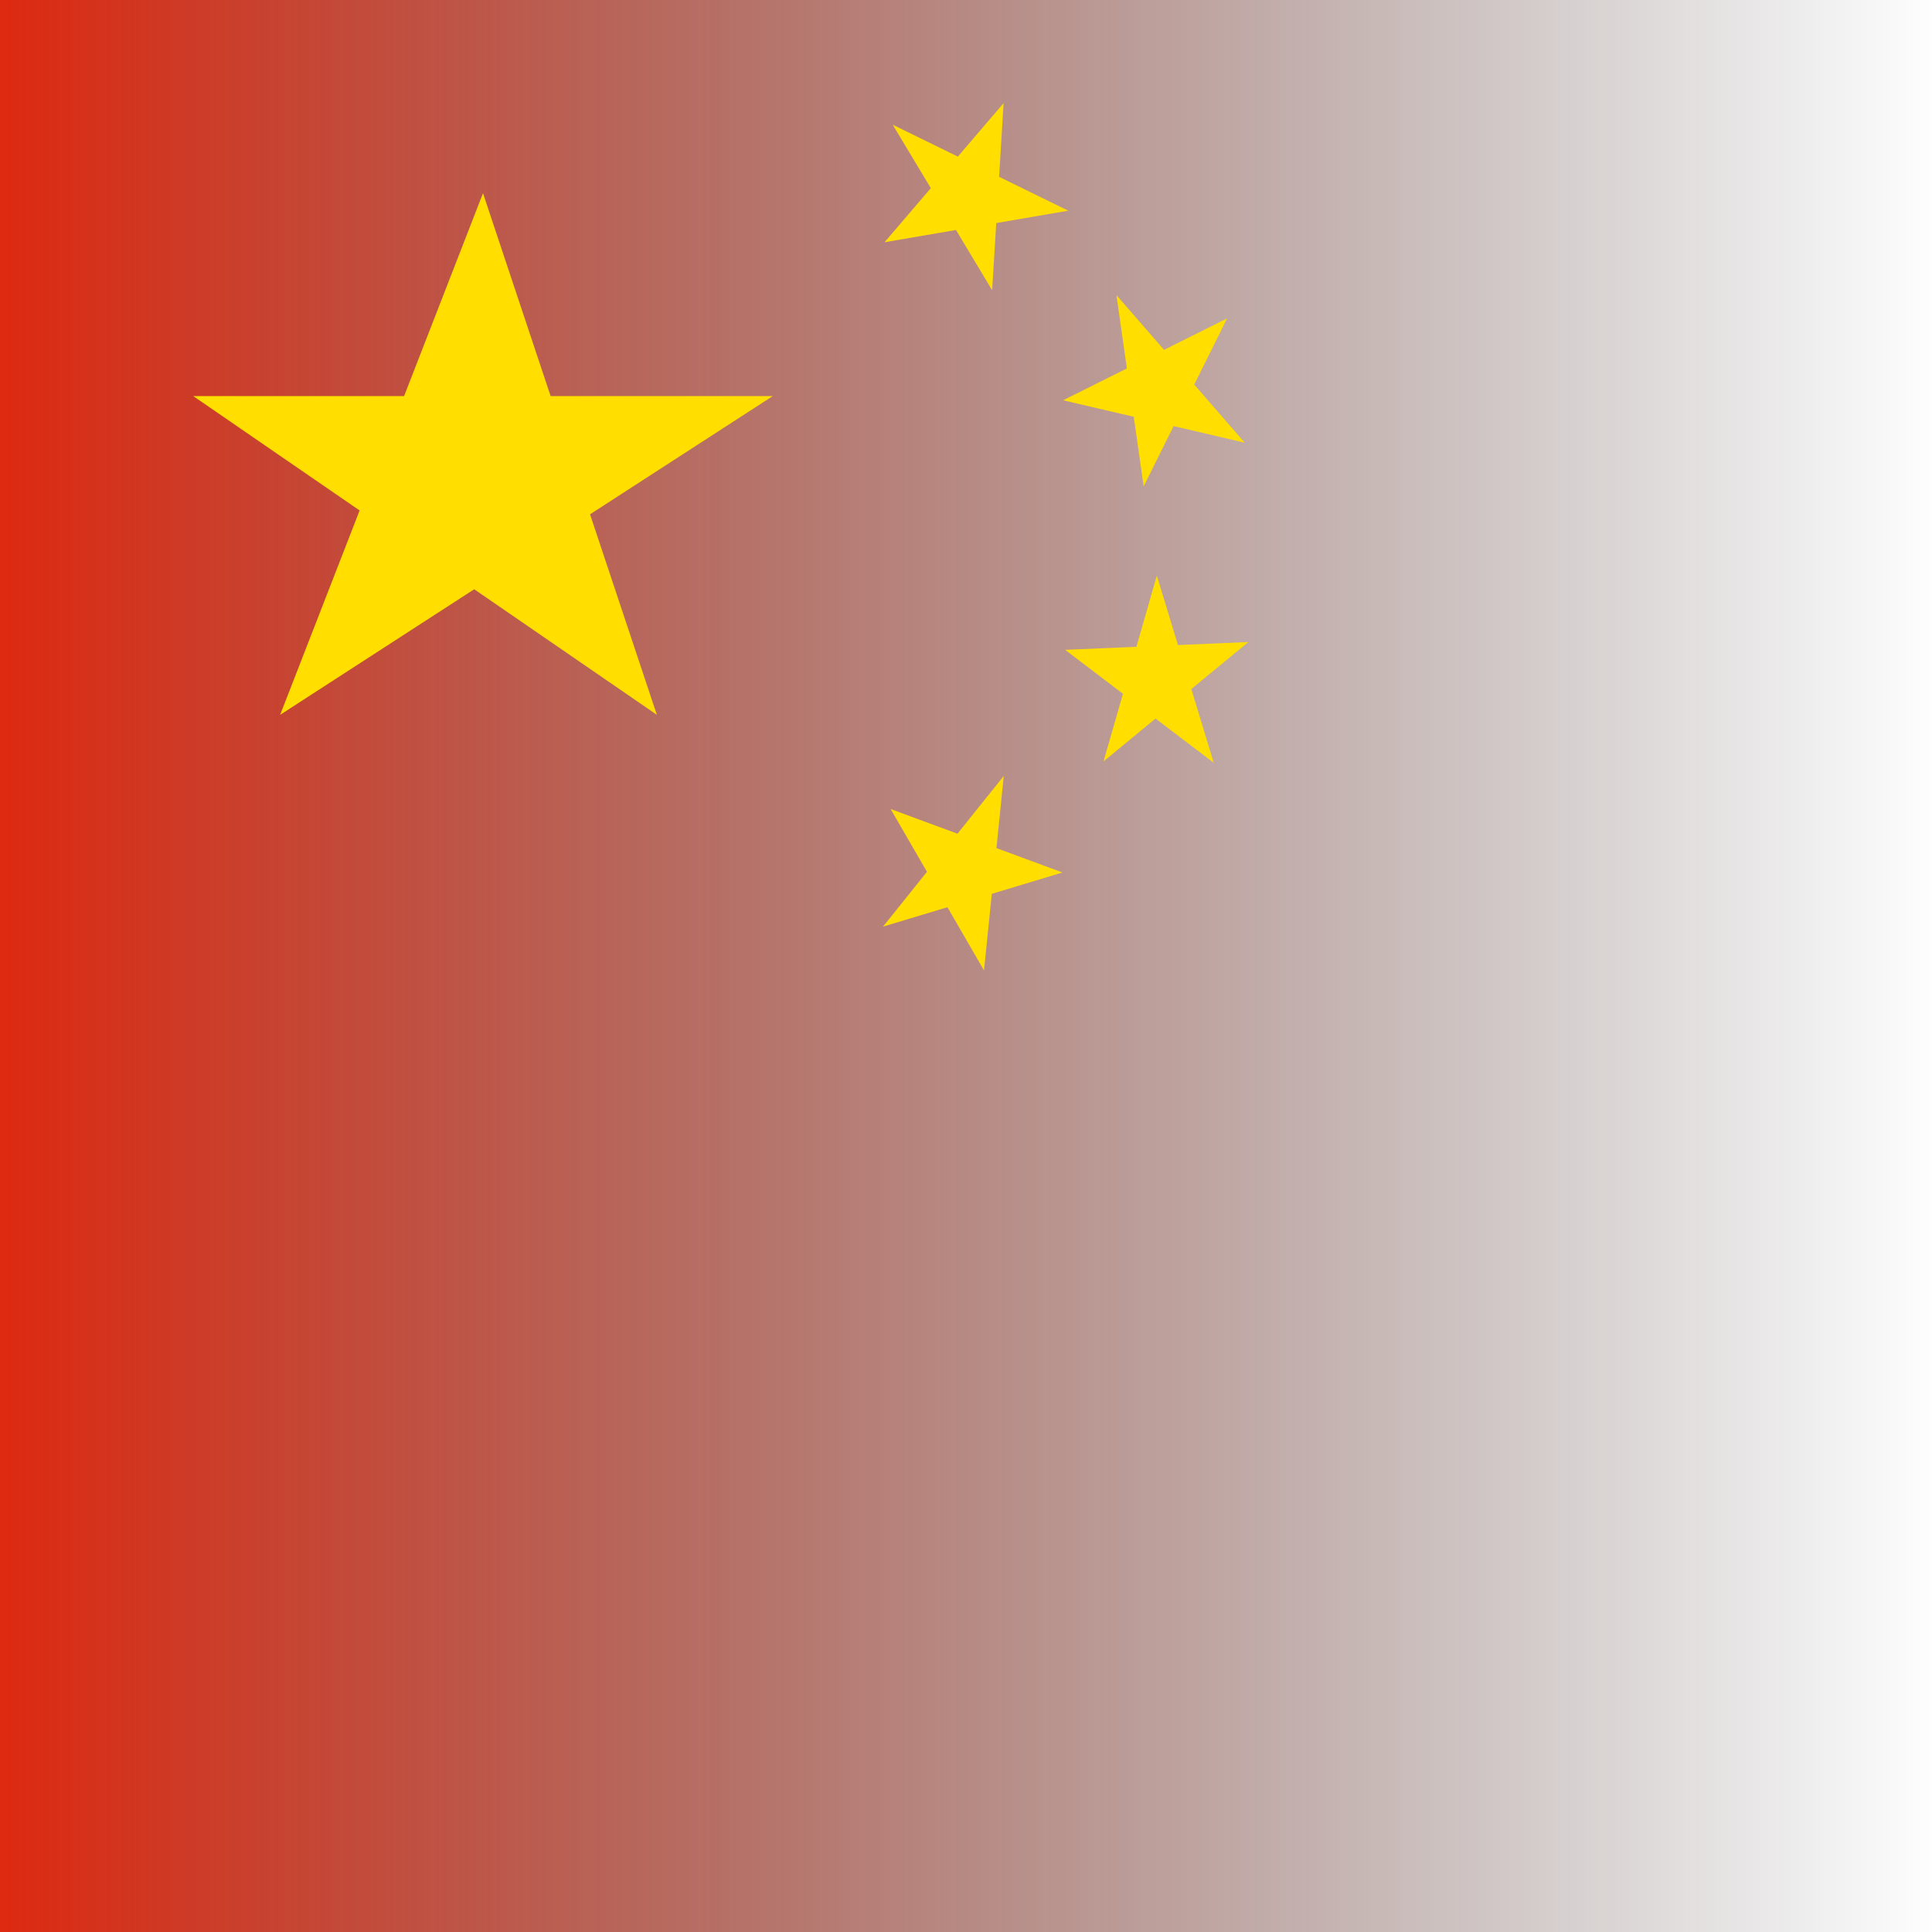
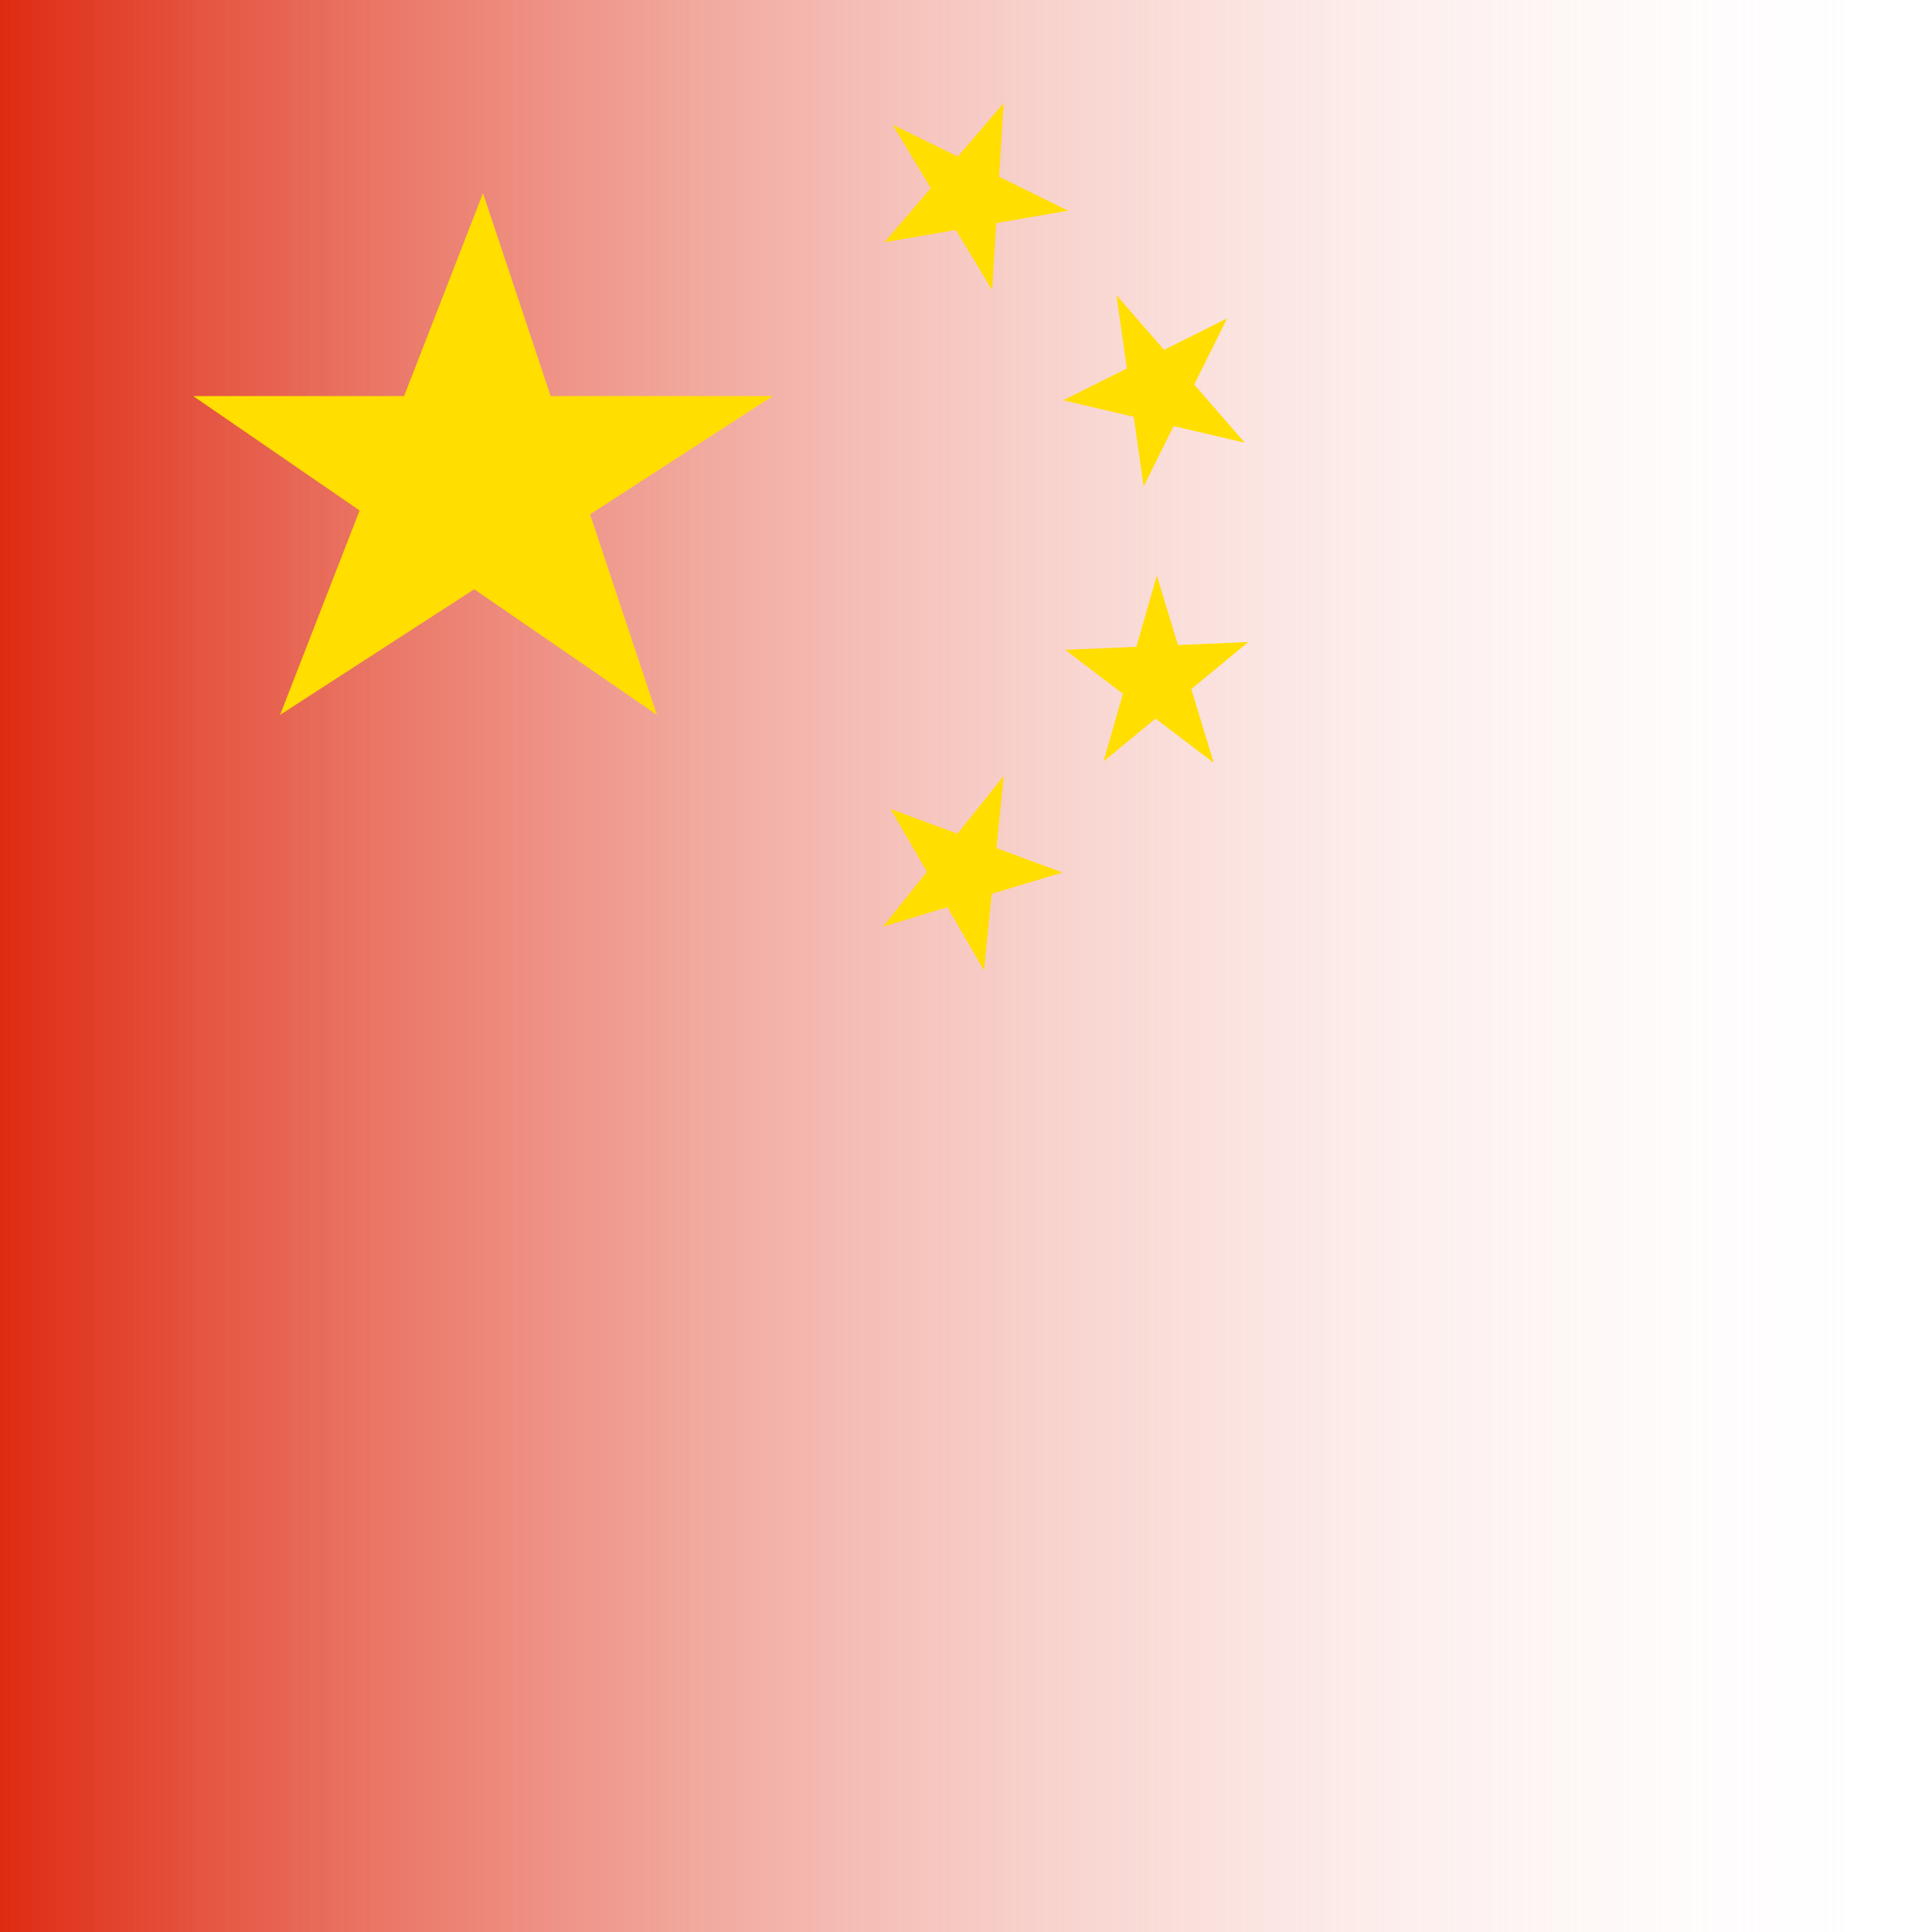
<svg xmlns="http://www.w3.org/2000/svg" xmlns:xlink="http://www.w3.org/1999/xlink" id="flag-icon-css-cn" viewBox="0 0 512 512">
  <defs>
    <path id="a" fill="#ffde00" d="M1-.3L-.7.8 0-1 .6.8-1-.3z" />
  </defs>
  <defs>
    <linearGradient id="l" x1="0%" y1="0%" x2="100%" y2="0%">
      <stop offset="0%" style="stop-color:#de2910;stop-opacity:1" />
-       <stop offset="100%" style="stop-color:rgba(0,0,0,0);stop-opacity:0" />
+       <stop offset="100%" style="stop-color:rgba(255,255,255,0);stop-opacity:0" />
    </linearGradient>
  </defs>
  <path fill="url(#l)" d="M0 0h512v512H0z" />
  <use width="30" height="20" transform="matrix(76.8 0 0 76.8 128 128)" xlink:href="#a" />
  <use width="30" height="20" transform="rotate(-121 142.6 -47) scale(25.5827)" xlink:href="#a" />
  <use width="30" height="20" transform="rotate(-98.1 198 -82) scale(25.6)" xlink:href="#a" />
  <use width="30" height="20" transform="rotate(-74 272.4 -114) scale(25.6137)" xlink:href="#a" />
  <use width="30" height="20" transform="matrix(16 -19.968 19.968 16 256 230.4)" xlink:href="#a" />
</svg>
